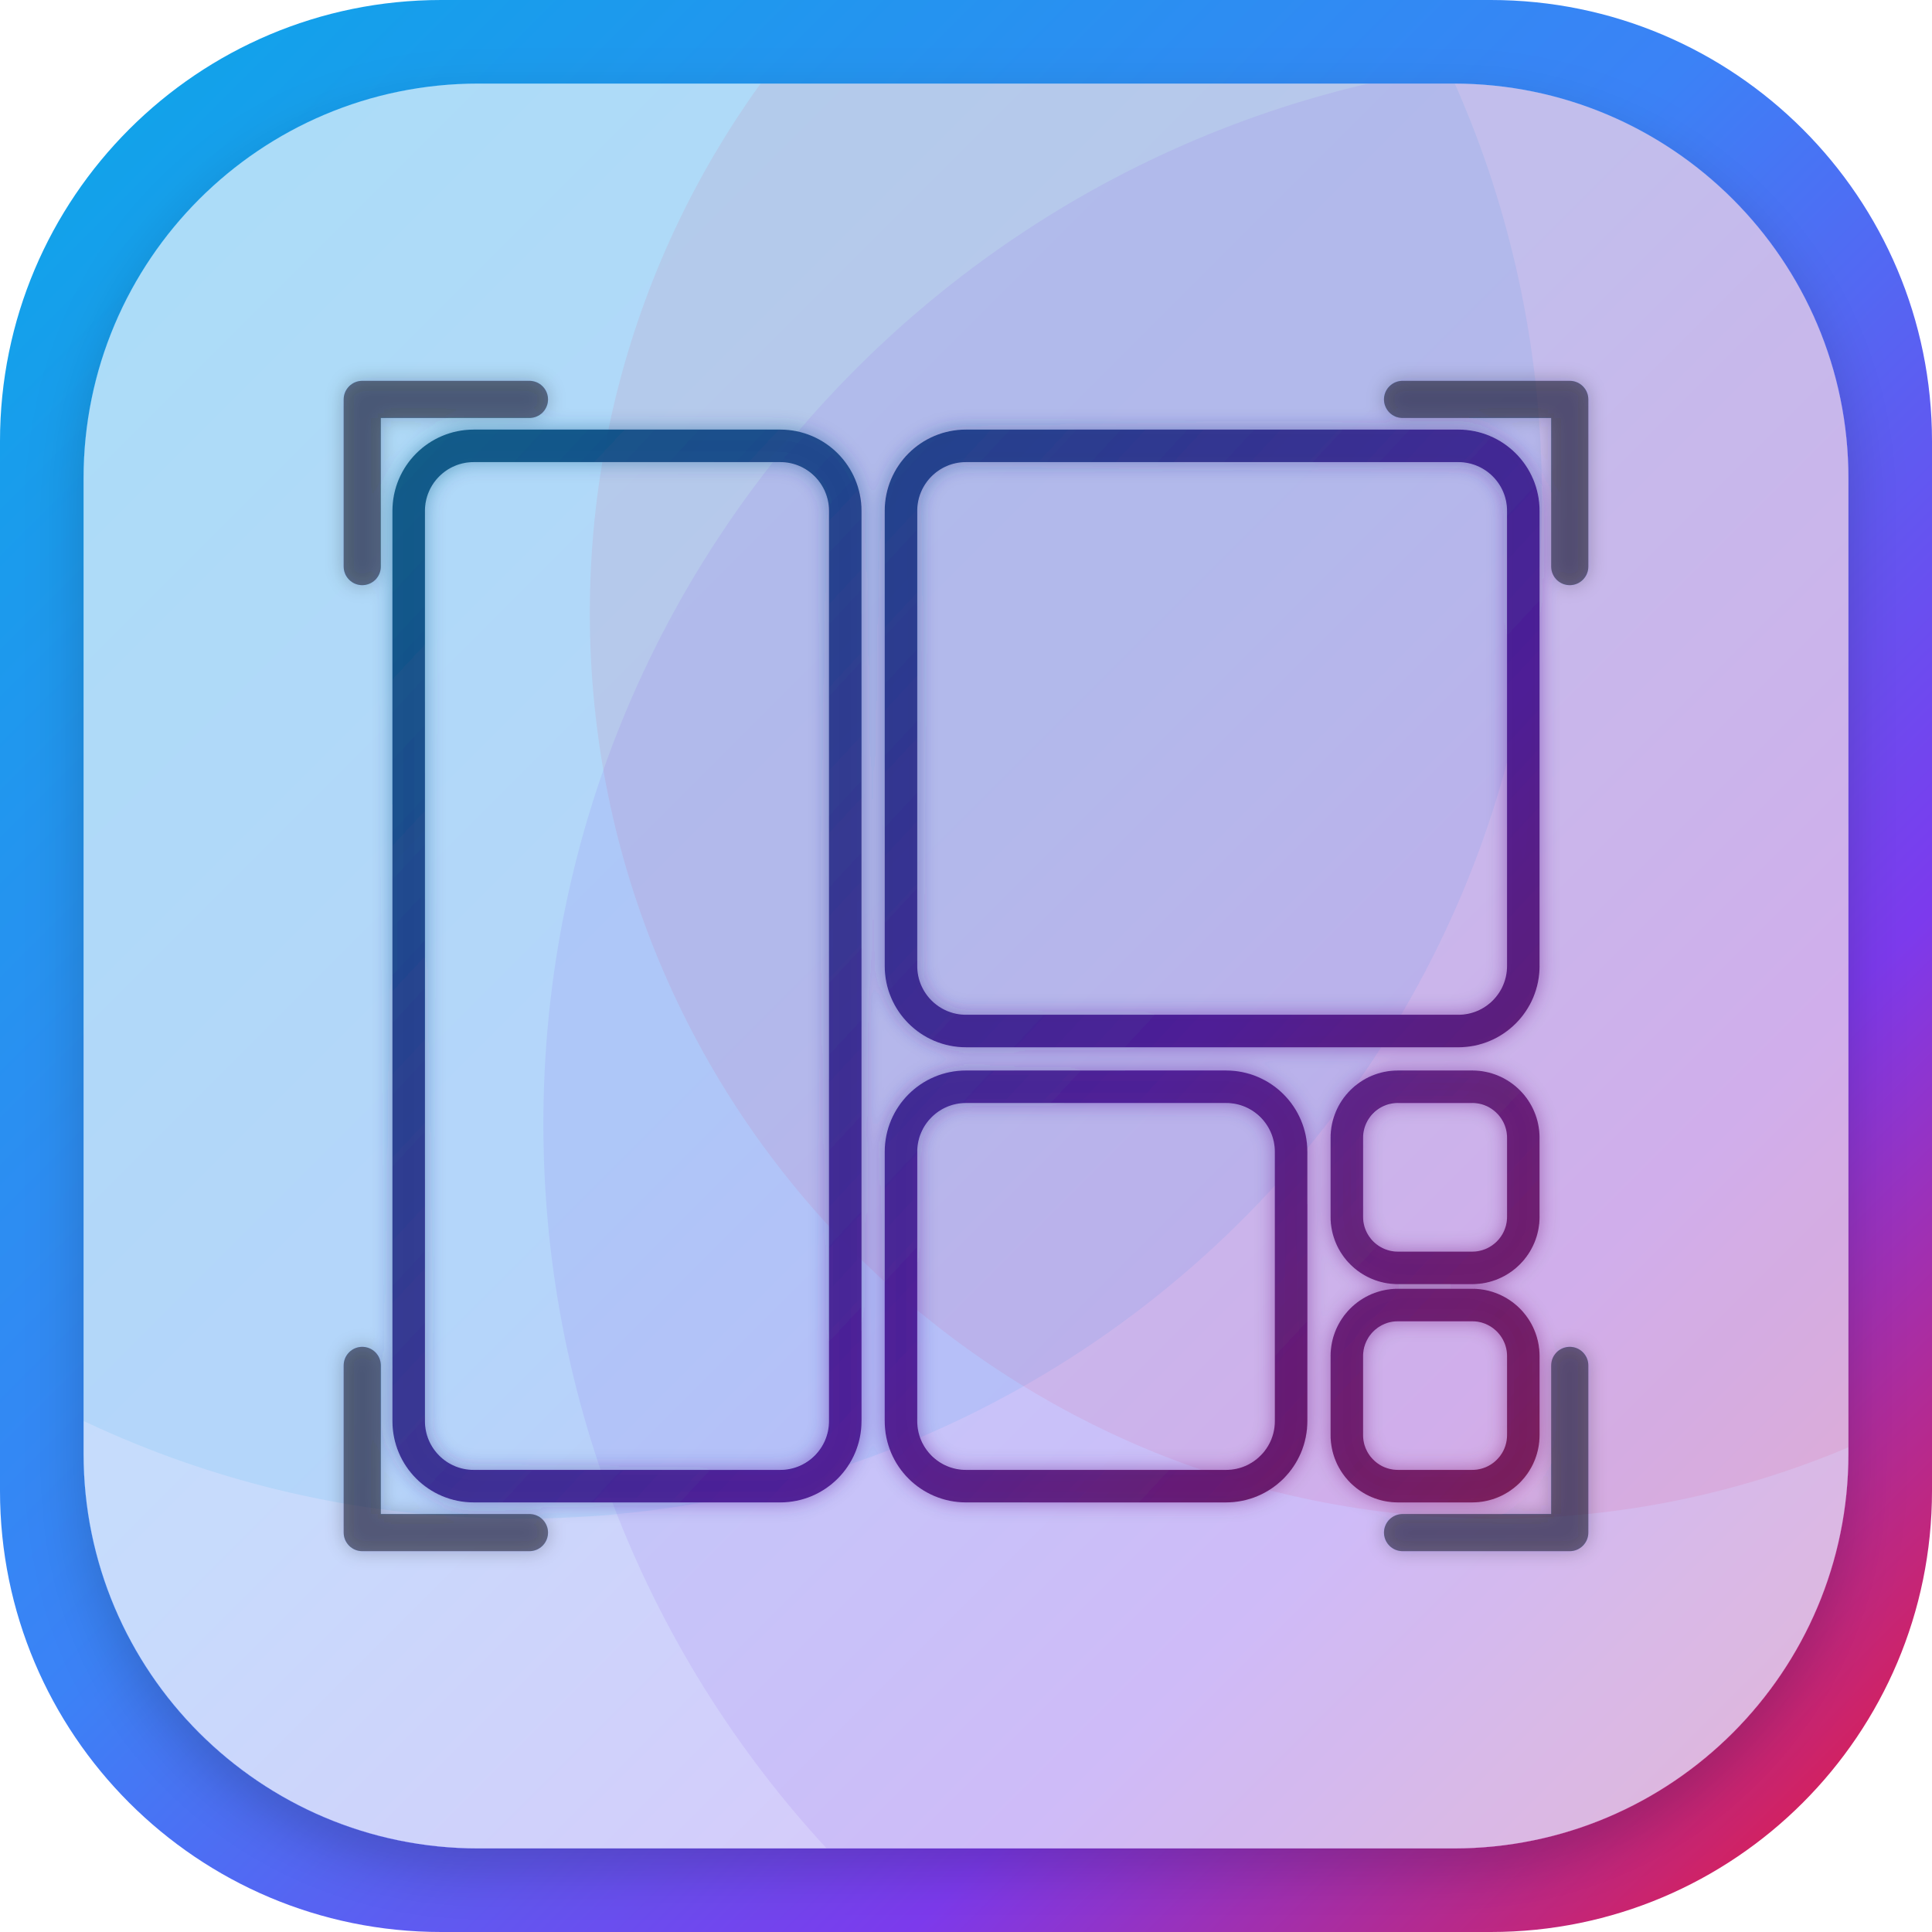
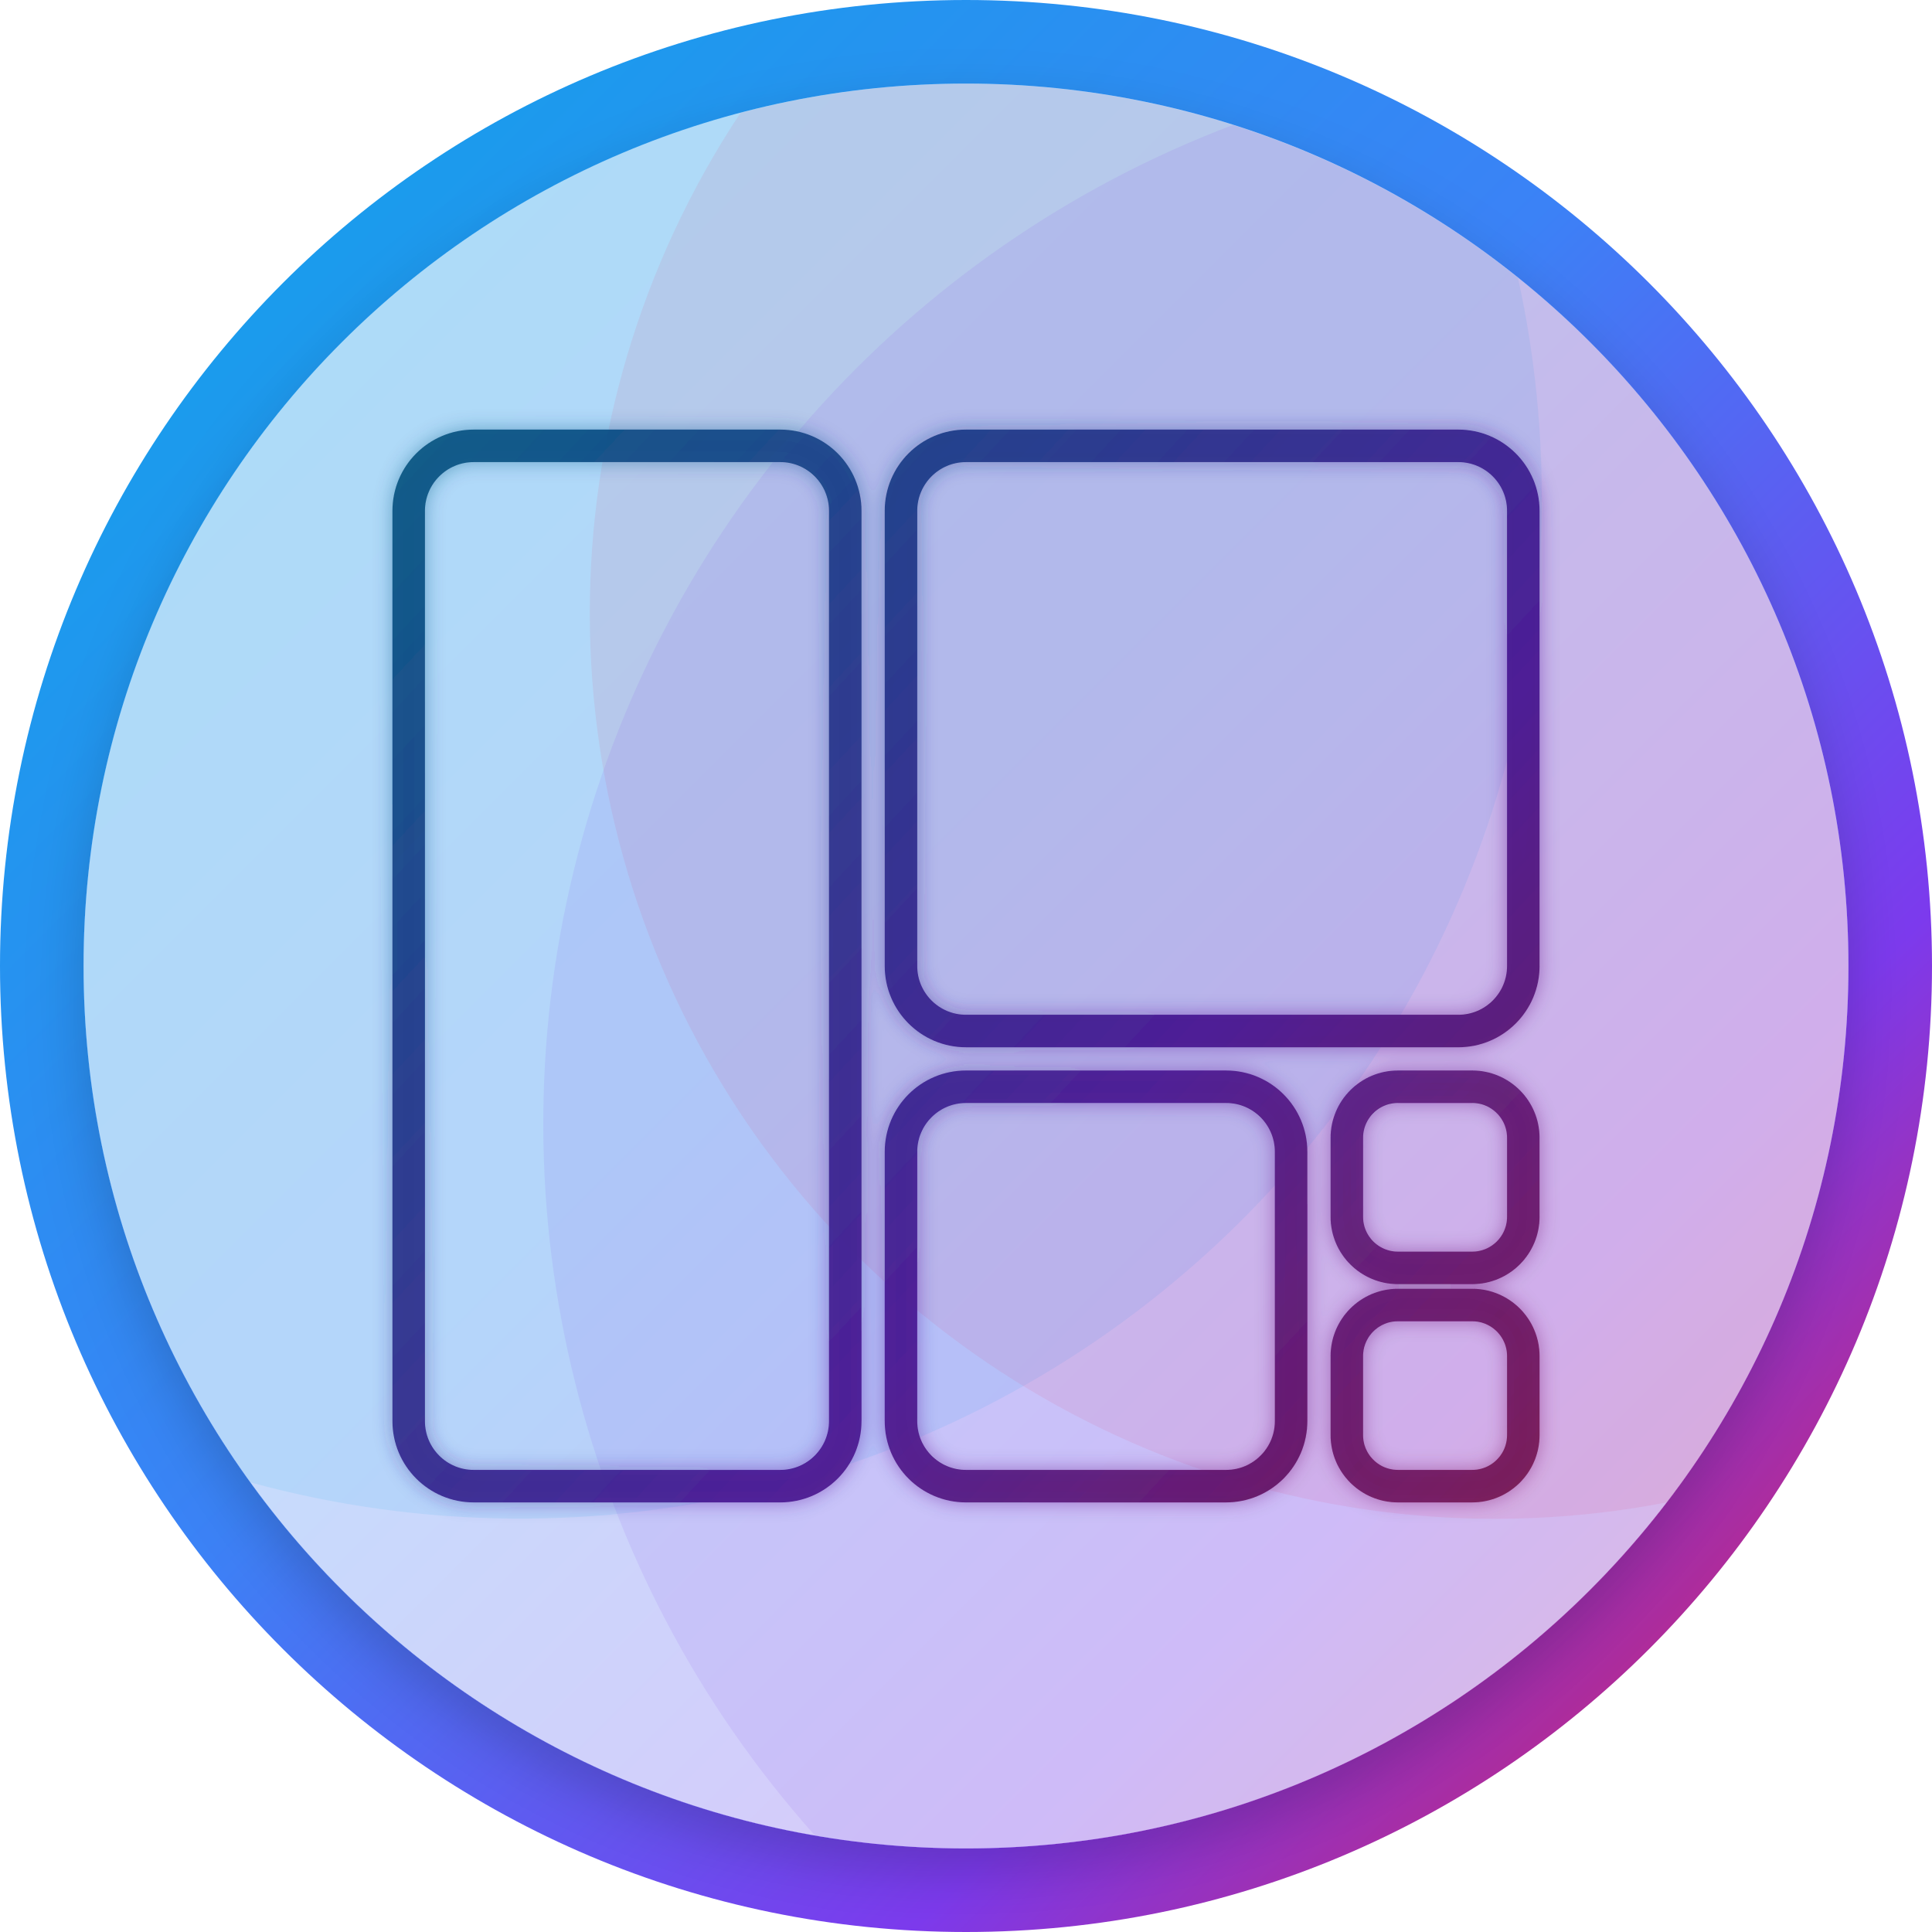
<svg xmlns="http://www.w3.org/2000/svg" width="1024" height="1024" viewBox="96 96 832 832" fill="none">
  <defs>
    <linearGradient id="gBorder" x1="120" y1="120" x2="904" y2="904" gradientUnits="userSpaceOnUse">
      <stop offset="0" stop-color="#0EA5E9" />
      <stop offset="0.45" stop-color="#3B82F6" />
      <stop offset="0.75" stop-color="#7C3AED" />
      <stop offset="1" stop-color="#E11D48" />
    </linearGradient>
    <linearGradient id="gBgLight" x1="120" y1="120" x2="904" y2="904" gradientUnits="userSpaceOnUse">
      <stop offset="0" stop-color="#BCE4F9" />
      <stop offset="0.45" stop-color="#C7DBFC" />
      <stop offset="0.75" stop-color="#D7C9FA" />
      <stop offset="1" stop-color="#F0C2D1" />
    </linearGradient>
    <linearGradient id="gZones" x1="260" y1="300" x2="820" y2="820" gradientUnits="userSpaceOnUse">
      <stop offset="0" stop-color="#075985" />
      <stop offset="0.55" stop-color="#4C1D95" />
      <stop offset="1" stop-color="#881337" />
    </linearGradient>
    <filter id="fGlowLight" x="-20%" y="-20%" width="140%" height="140%">
      <feGaussianBlur stdDeviation="4" result="blur" />
      <feColorMatrix in="blur" type="matrix" values="1 0 0 0 0                 0 1 0 0 0                 0 0 1 0 0                 0 0 0 0.45 0" result="glow" />
      <feMerge>
        <feMergeNode in="glow" />
        <feMergeNode in="SourceGraphic" />
      </feMerge>
    </filter>
    <filter id="fPanelShadow" x="-20%" y="-20%" width="140%" height="140%">
      <feOffset dx="0" dy="10" in="SourceAlpha" result="off" />
      <feGaussianBlur stdDeviation="12" in="off" result="blur" />
      <feColorMatrix in="blur" type="matrix" values="0 0 0 0 0                 0 0 0 0 0                 0 0 0 0 0                 0 0 0 0.18 0" result="shadow" />
      <feMerge>
        <feMergeNode in="shadow" />
        <feMergeNode in="SourceGraphic" />
      </feMerge>
    </filter>
    <clipPath id="clip">
-       <rect x="132" y="132" width="760" height="760" rx="170" />
+       <circle cx="512" cy="512" r="380" />
    </clipPath>
  </defs>
-   <rect x="96" y="96" width="832" height="832" rx="190" fill="url(#gBorder)" />
-   <rect x="132" y="132" width="760" height="760" rx="170" fill="url(#gBgLight)" filter="url(#fPanelShadow)" />
+   <circle cx="512" cy="512" r="416" fill="url(#gBorder)" />
+   <circle cx="512" cy="512" r="380" fill="url(#gBgLight)" filter="url(#fPanelShadow)" />
  <g clip-path="url(#clip)">
-     <circle cx="320" cy="310" r="440" fill="#0EA5E9" opacity="0.10" />
-     <circle cx="790" cy="580" r="460" fill="#7C3AED" opacity="0.10" />
-     <circle cx="740" cy="360" r="390" fill="#E11D48" opacity="0.08" />
+     <path data-glow="320 310 440" d="M749.7 215.6 A440 440 0 0 1 203.9 734.4 A380 380 0 0 1 132 512 A380 380 0 0 1 512 132 A380 380 0 0 1 749.7 215.6 Z" fill="#0EA5E9" opacity="0.10" />
+     <path data-glow="790 580 460" d="M446.9 886.4 A460 460 0 0 1 627 149.8 A380 380 0 0 1 892 512 A380 380 0 0 1 512 892 A380 380 0 0 1 446.9 886.4 Z" fill="#7C3AED" opacity="0.10" />
+     <path data-glow="740 360 390" d="M813.8 743 A390 390 0 0 1 414.9 144.6 A380 380 0 0 1 512 132 A380 380 0 0 1 892 512 A380 380 0 0 1 813.8 743 Z" fill="#E11D48" opacity="0.08" />
    <g filter="url(#fGlowLight)">
      <rect x="272" y="288" width="188" height="448" rx="28" stroke="url(#gZones)" stroke-width="14" opacity="0.95" />
      <rect x="484" y="288" width="268" height="252" rx="28" stroke="url(#gZones)" stroke-width="14" opacity="0.98" />
      <rect x="484" y="564" width="168" height="172" rx="28" stroke="url(#gZones)" stroke-width="14" opacity="0.95" />
      <rect x="676" y="564" width="76" height="78" rx="22" stroke="url(#gZones)" stroke-width="14" opacity="0.92" />
      <rect x="676" y="658" width="76" height="78" rx="22" stroke="url(#gZones)" stroke-width="14" opacity="0.92" />
-       <path d="M252 340 V268 H324" stroke="#0B1730" stroke-width="16" stroke-linecap="round" stroke-linejoin="round" opacity="0.55" />
-       <path d="M700 268 H772 V340" stroke="#0B1730" stroke-width="16" stroke-linecap="round" stroke-linejoin="round" opacity="0.55" />
-       <path d="M252 684 V756 H324" stroke="#0B1730" stroke-width="16" stroke-linecap="round" stroke-linejoin="round" opacity="0.55" />
-       <path d="M700 756 H772 V684" stroke="#0B1730" stroke-width="16" stroke-linecap="round" stroke-linejoin="round" opacity="0.55" />
    </g>
  </g>
</svg>
